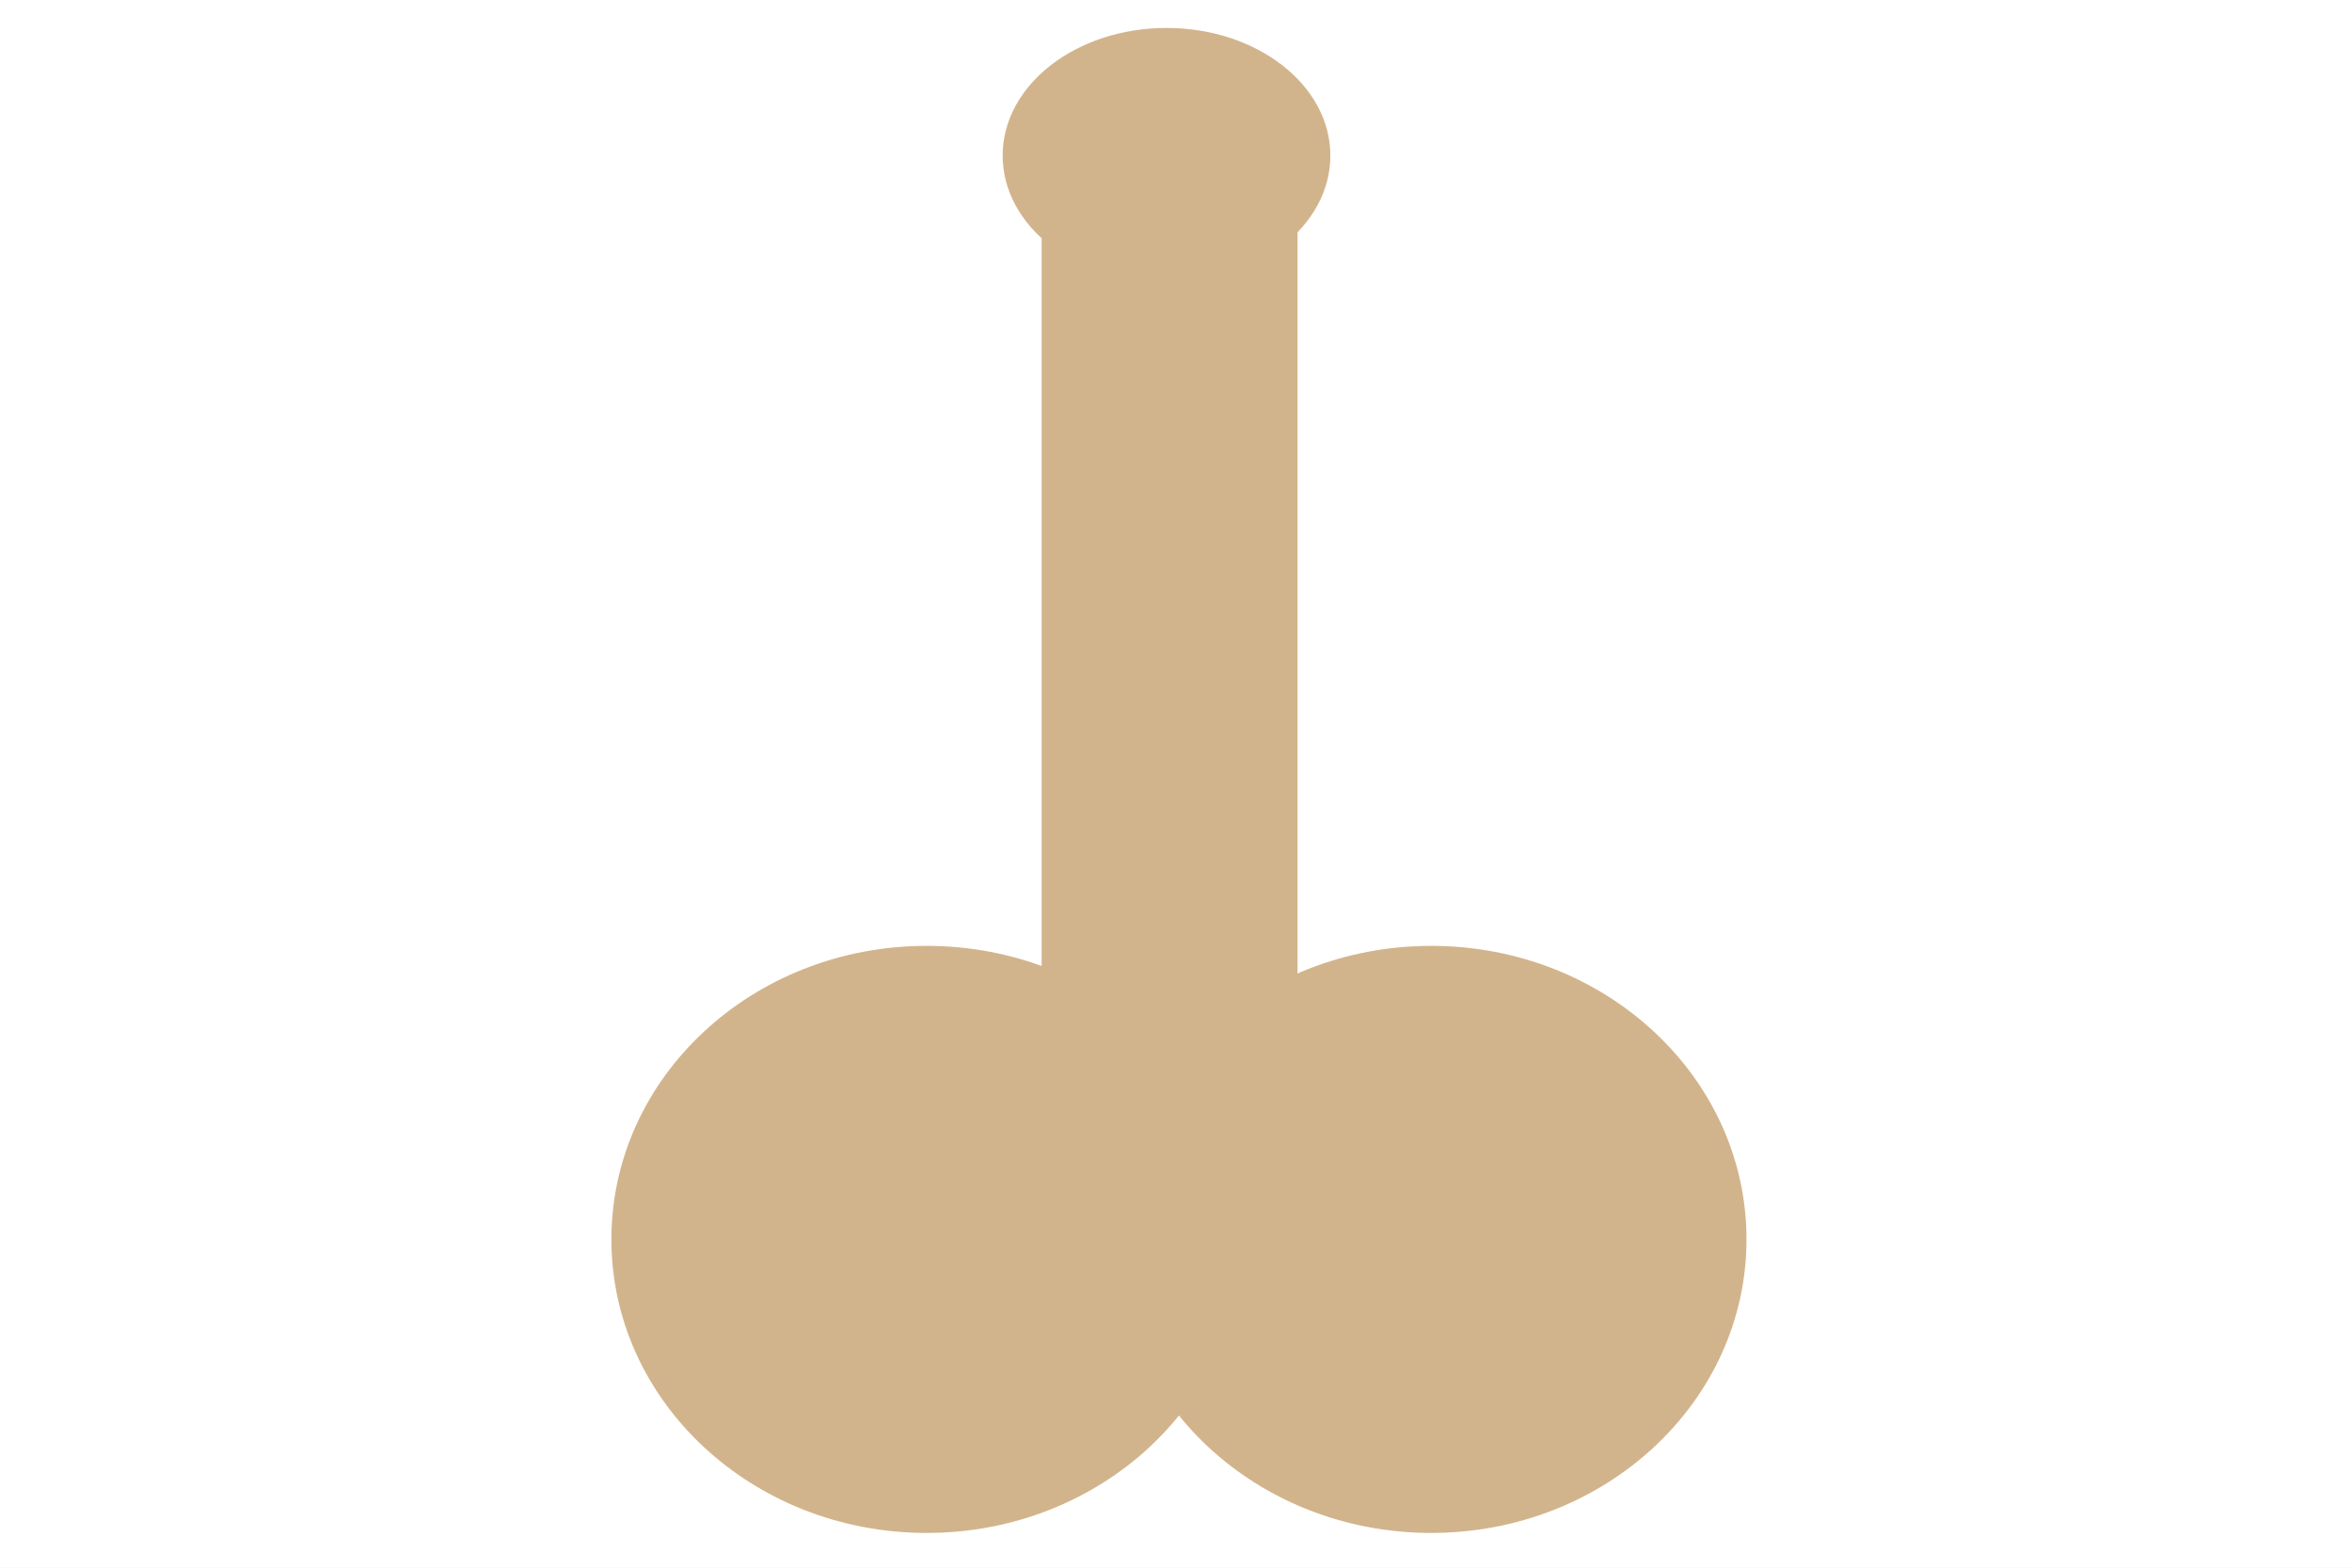
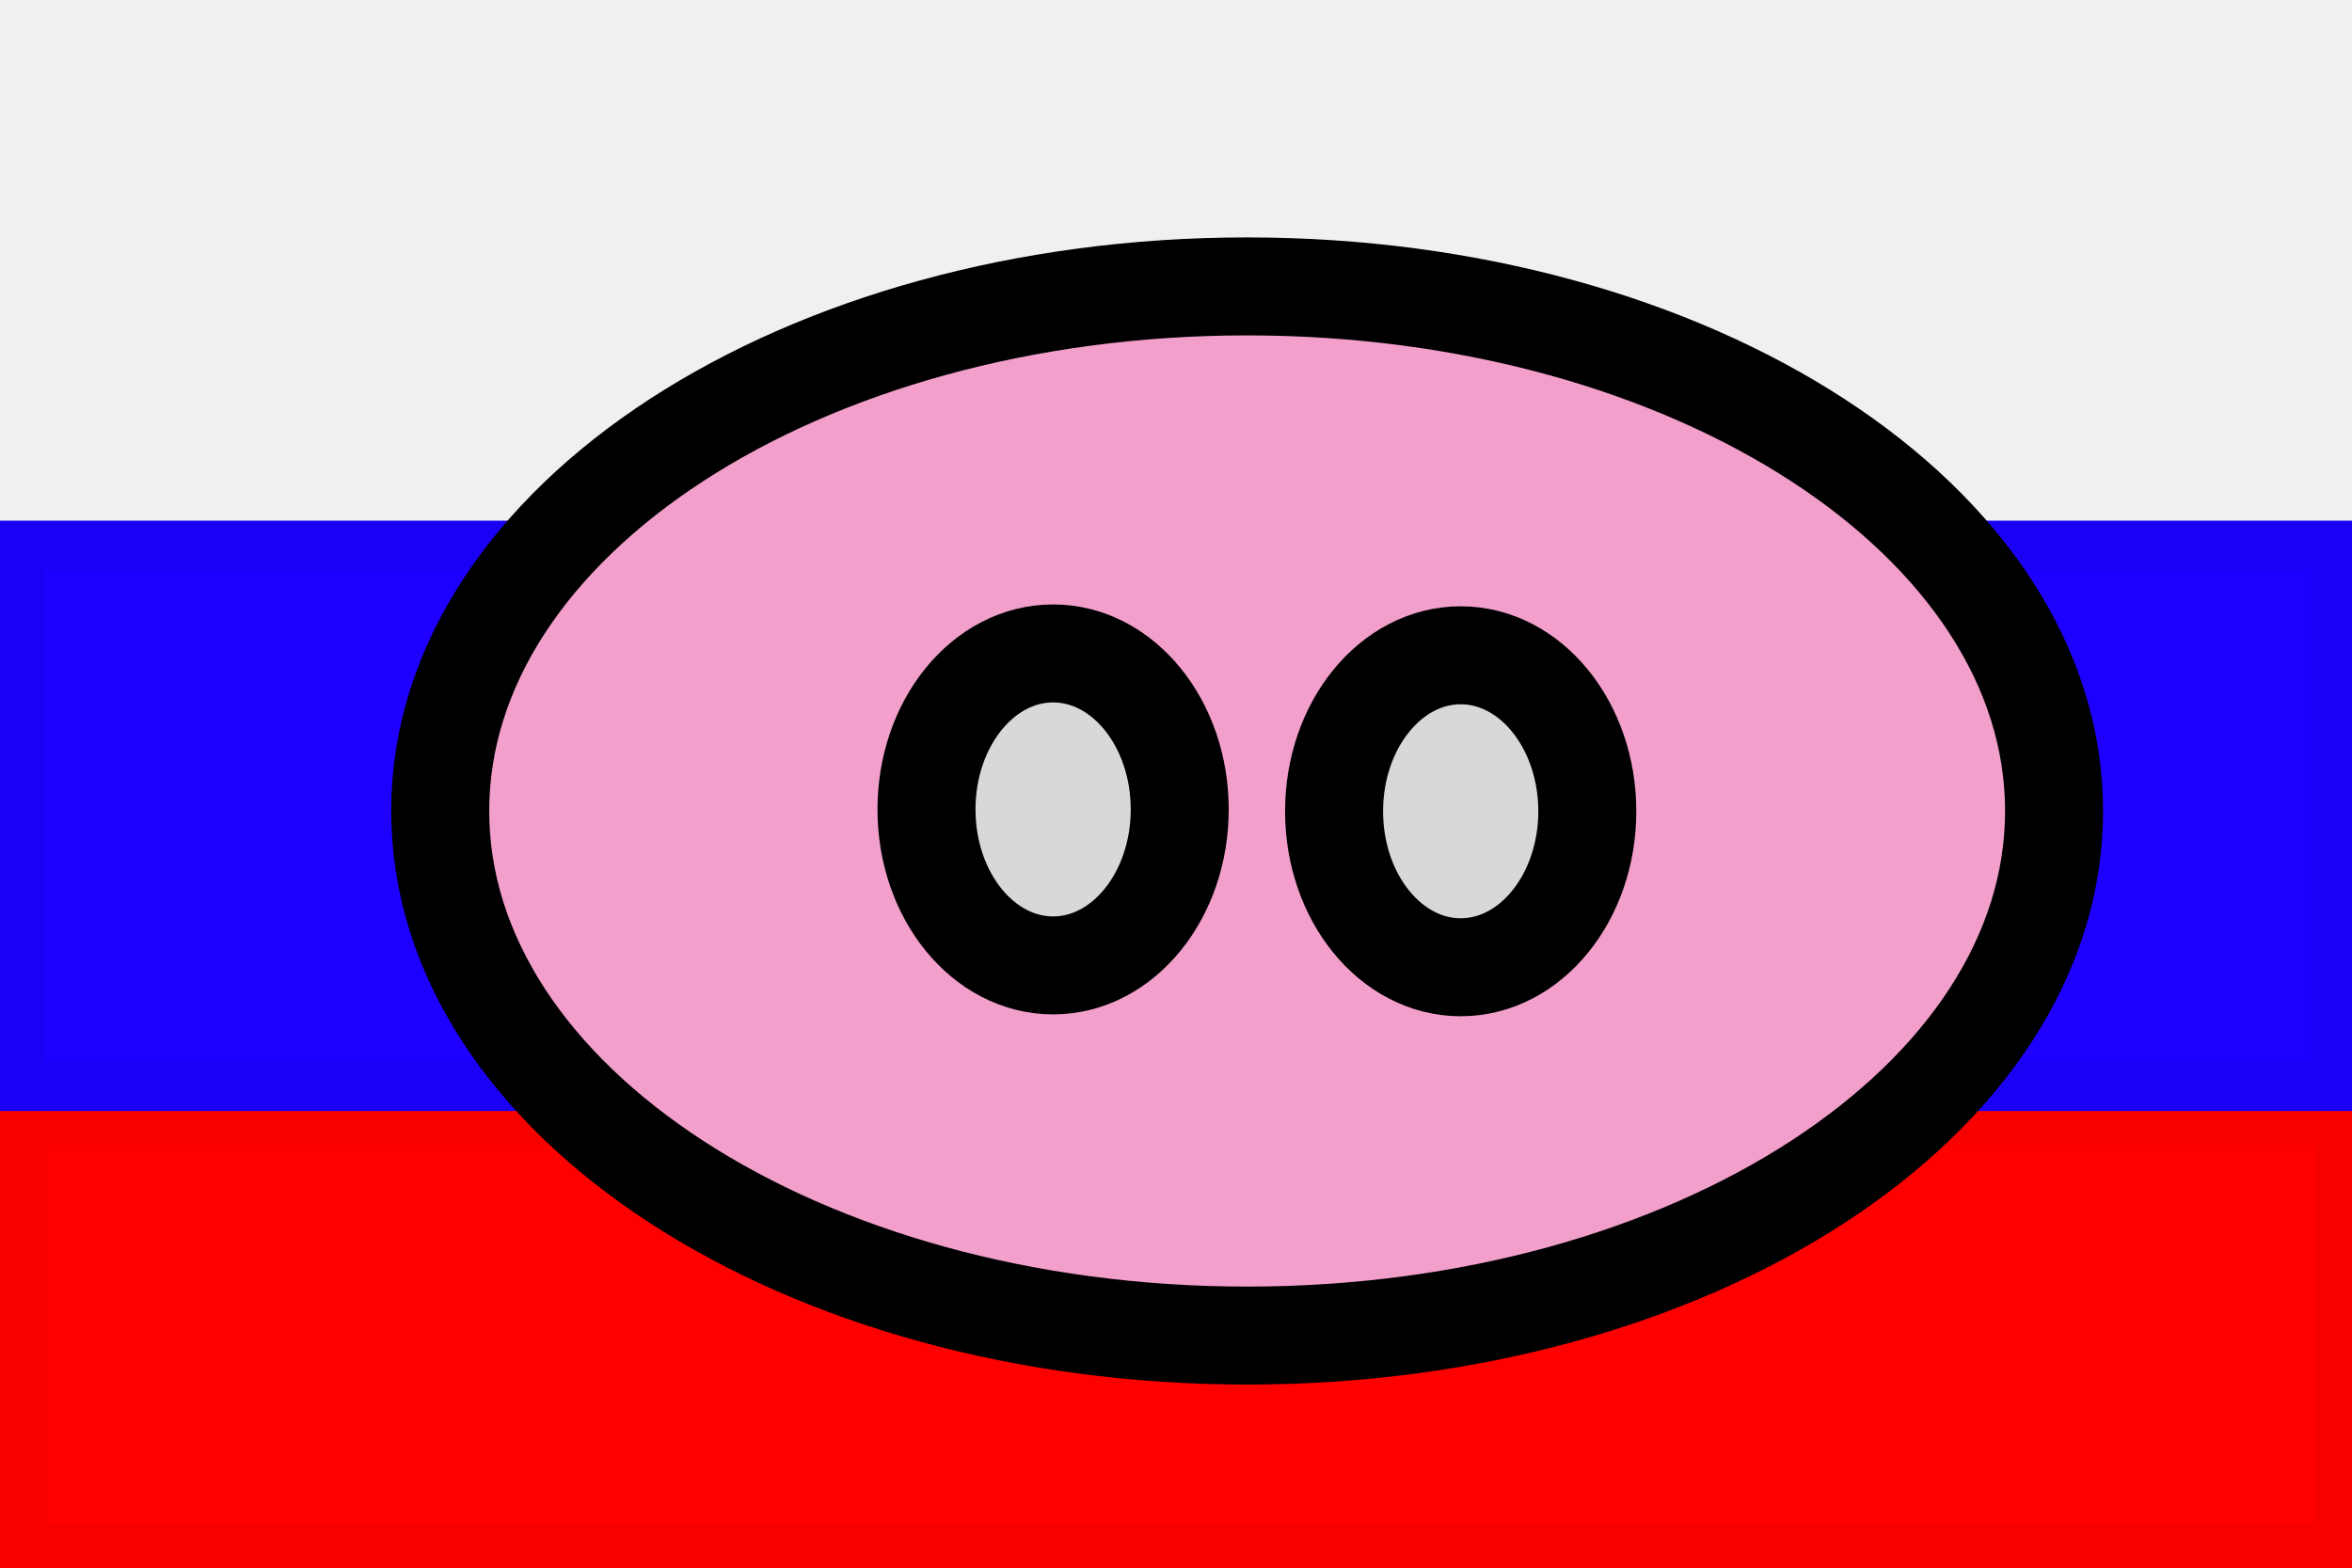
<svg xmlns="http://www.w3.org/2000/svg" viewBox="0 0 24 16">
-   <rect width="24" height="16" fill="#ffffff" style="stroke-width: 0px;" />
-   <circle cx="10.102" cy="10.987" r="2.465" fill="#D2B48C" style="" transform="matrix(1.305228, 0, 0, 1.21535, -3.729269, -0.703597)" />
-   <circle cx="14.046" cy="10.987" r="2.465" fill="#D2B48C" style="" transform="matrix(1.305228, 0, 0, 1.21535, -3.729269, -0.703597)" />
-   <rect x="10.629" y="1.745" width="2.611" height="9.704" fill="#D2B48C" style="" />
-   <circle cx="12.561" cy="3.258" r="2.465" fill="#D2B48C" style="" transform="matrix(0.678317, 0, 0, 0.528566, 3.382856, -0.133948)" />
+   <rect x="0.485" y="11.692" width="23.138" height="3.861" style="paint-order: stroke markers; fill-rule: nonzero; stroke: rgb(246, 0, 0); fill: rgb(255, 0, 0);" />
+   <rect x="0.458" y="5.814" width="23.118" height="5.025" style="paint-order: stroke markers; fill-rule: nonzero; fill: rgb(29, 0, 255); stroke: rgb(27, 0, 246);" />
+   <ellipse style="stroke: rgb(0, 0, 0); fill: rgb(242, 159, 204);" cx="12.726" cy="8.277" rx="8.234" ry="5.354" />
+   <ellipse style="fill: rgb(216, 216, 216); stroke: rgb(0, 0, 0);" cx="10.746" cy="8.261" rx="1.292" ry="1.592" />
+   <ellipse style="fill: rgb(216, 216, 216); stroke: rgb(0, 0, 0);" cx="14.905" cy="8.28" rx="1.292" ry="1.592" />
</svg>
